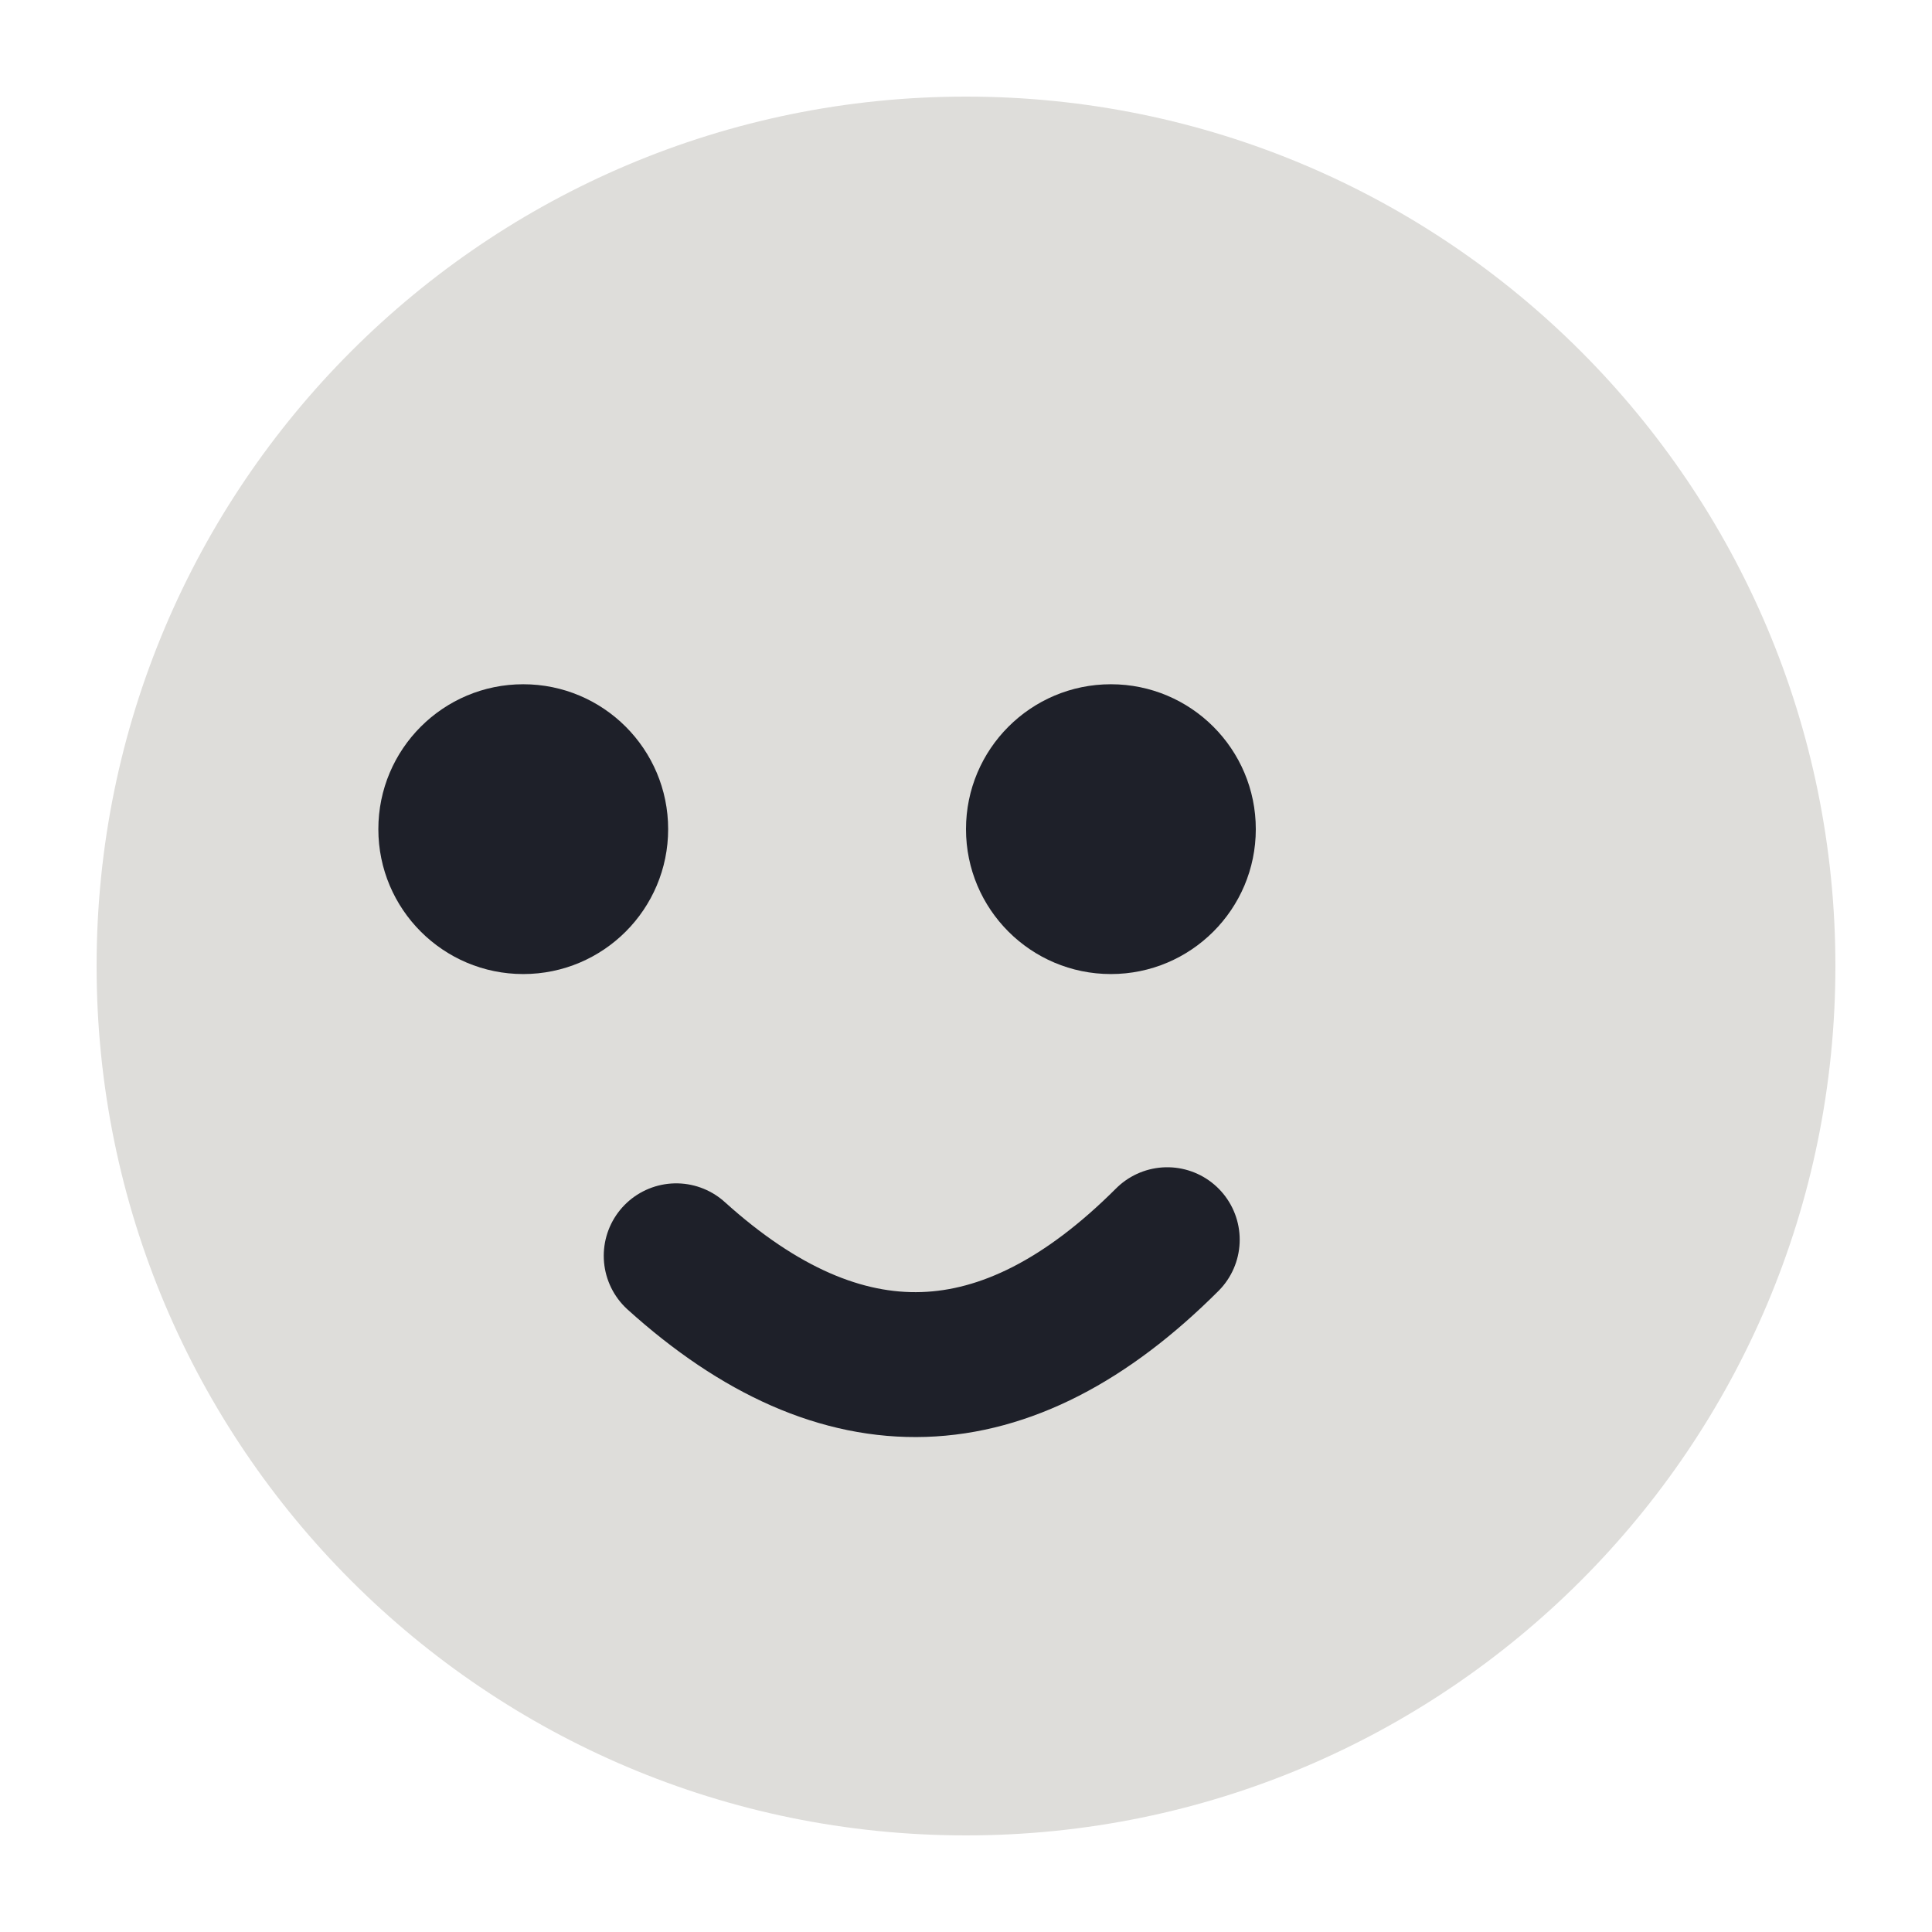
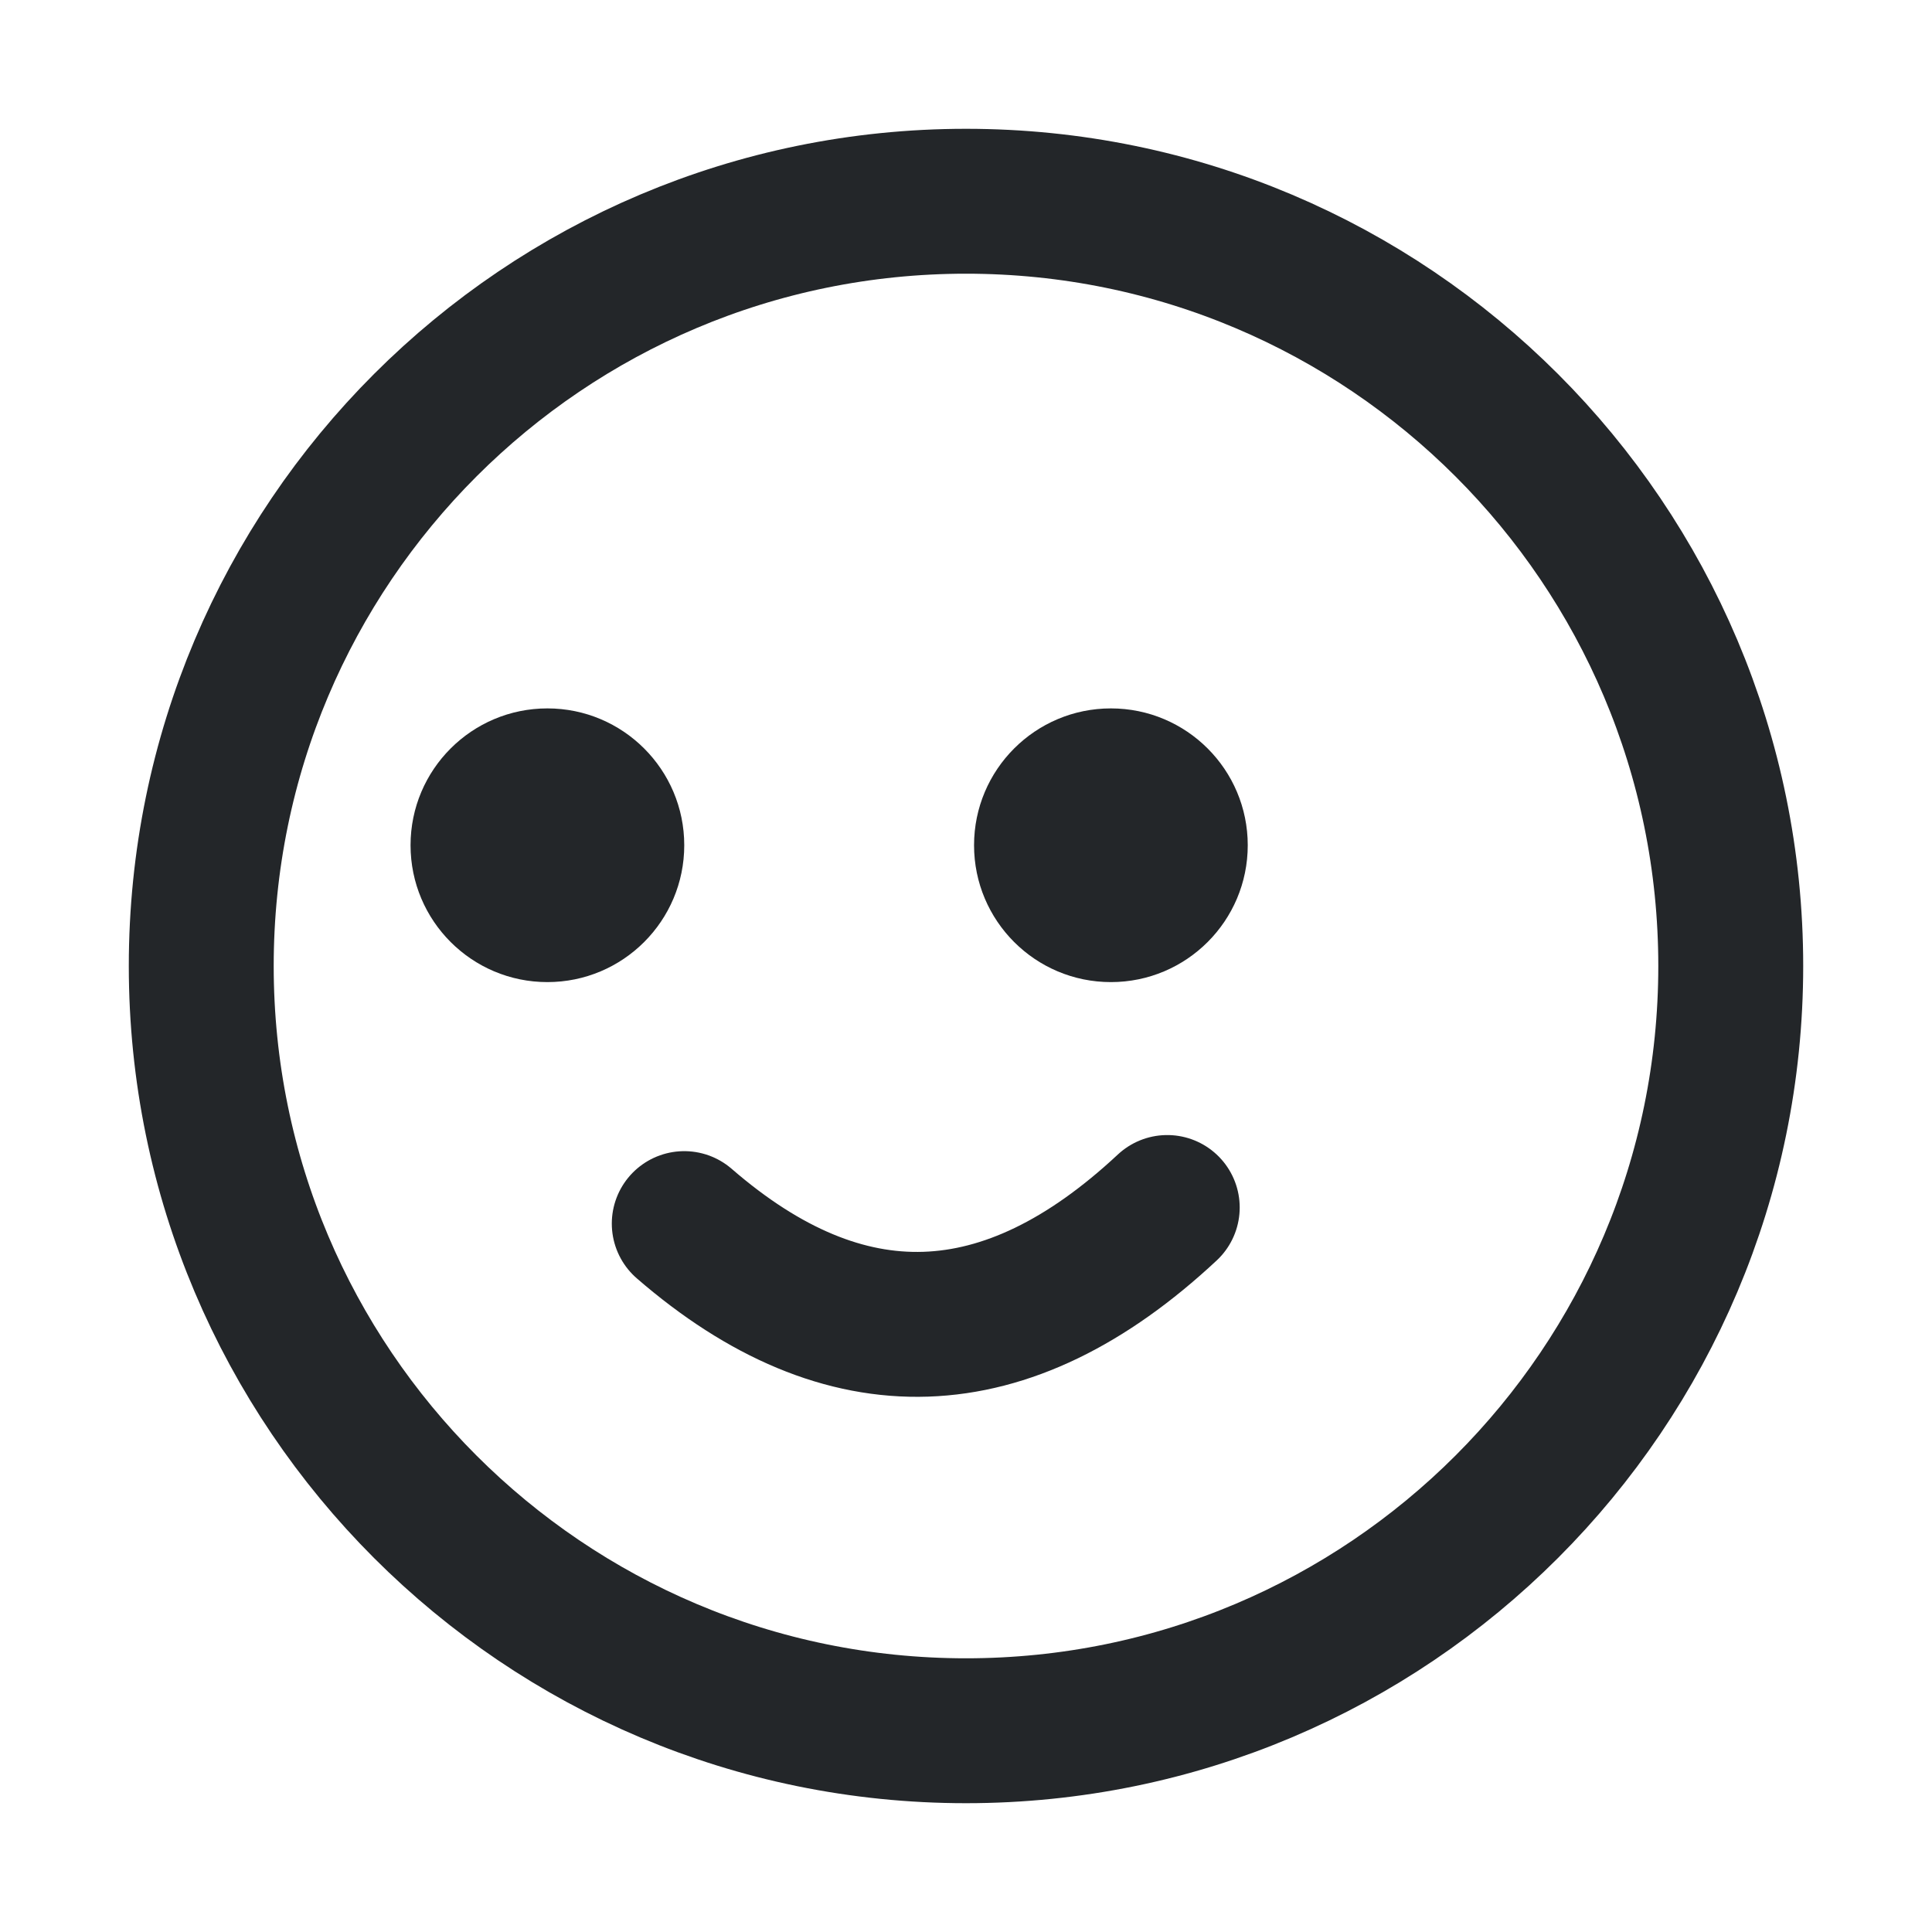
<svg xmlns="http://www.w3.org/2000/svg" viewBox="0 0 24 24" width="24" height="24">
-   <circle cx="12" cy="12" r="10.8" fill="#deddda" />
-   <circle cx="6.5" cy="10.3" r="1.8" fill="#1e2029" />
-   <circle cx="13.8" cy="10.3" r="1.8" fill="#1e2029" />
-   <path d="M 8.4 15.6 Q 11.5 18.4 14.5 15.4" fill="none" stroke="#1e2029" stroke-width="1.8" stroke-linecap="round" />
+   <defs>
+     <style id="current-color-scheme" type="text/css">
+       .ColorScheme-Text { color:#232629; }
+     </style>
+   </defs>
+   <circle cx="12" cy="12" r="9.5" fill="none" stroke="currentColor" stroke-width="1.8" class="ColorScheme-Text" />
+   <circle cx="6.8" cy="10.5" r="1.7" fill="currentColor" class="ColorScheme-Text" />
+   <circle cx="13.8" cy="10.5" r="1.7" fill="currentColor" class="ColorScheme-Text" />
+   <path d="M 8.5 15.2 Q 11.5 17.8 14.5 15.0" fill="none" stroke="currentColor" stroke-width="1.8" stroke-linecap="round" class="ColorScheme-Text" />
</svg>
